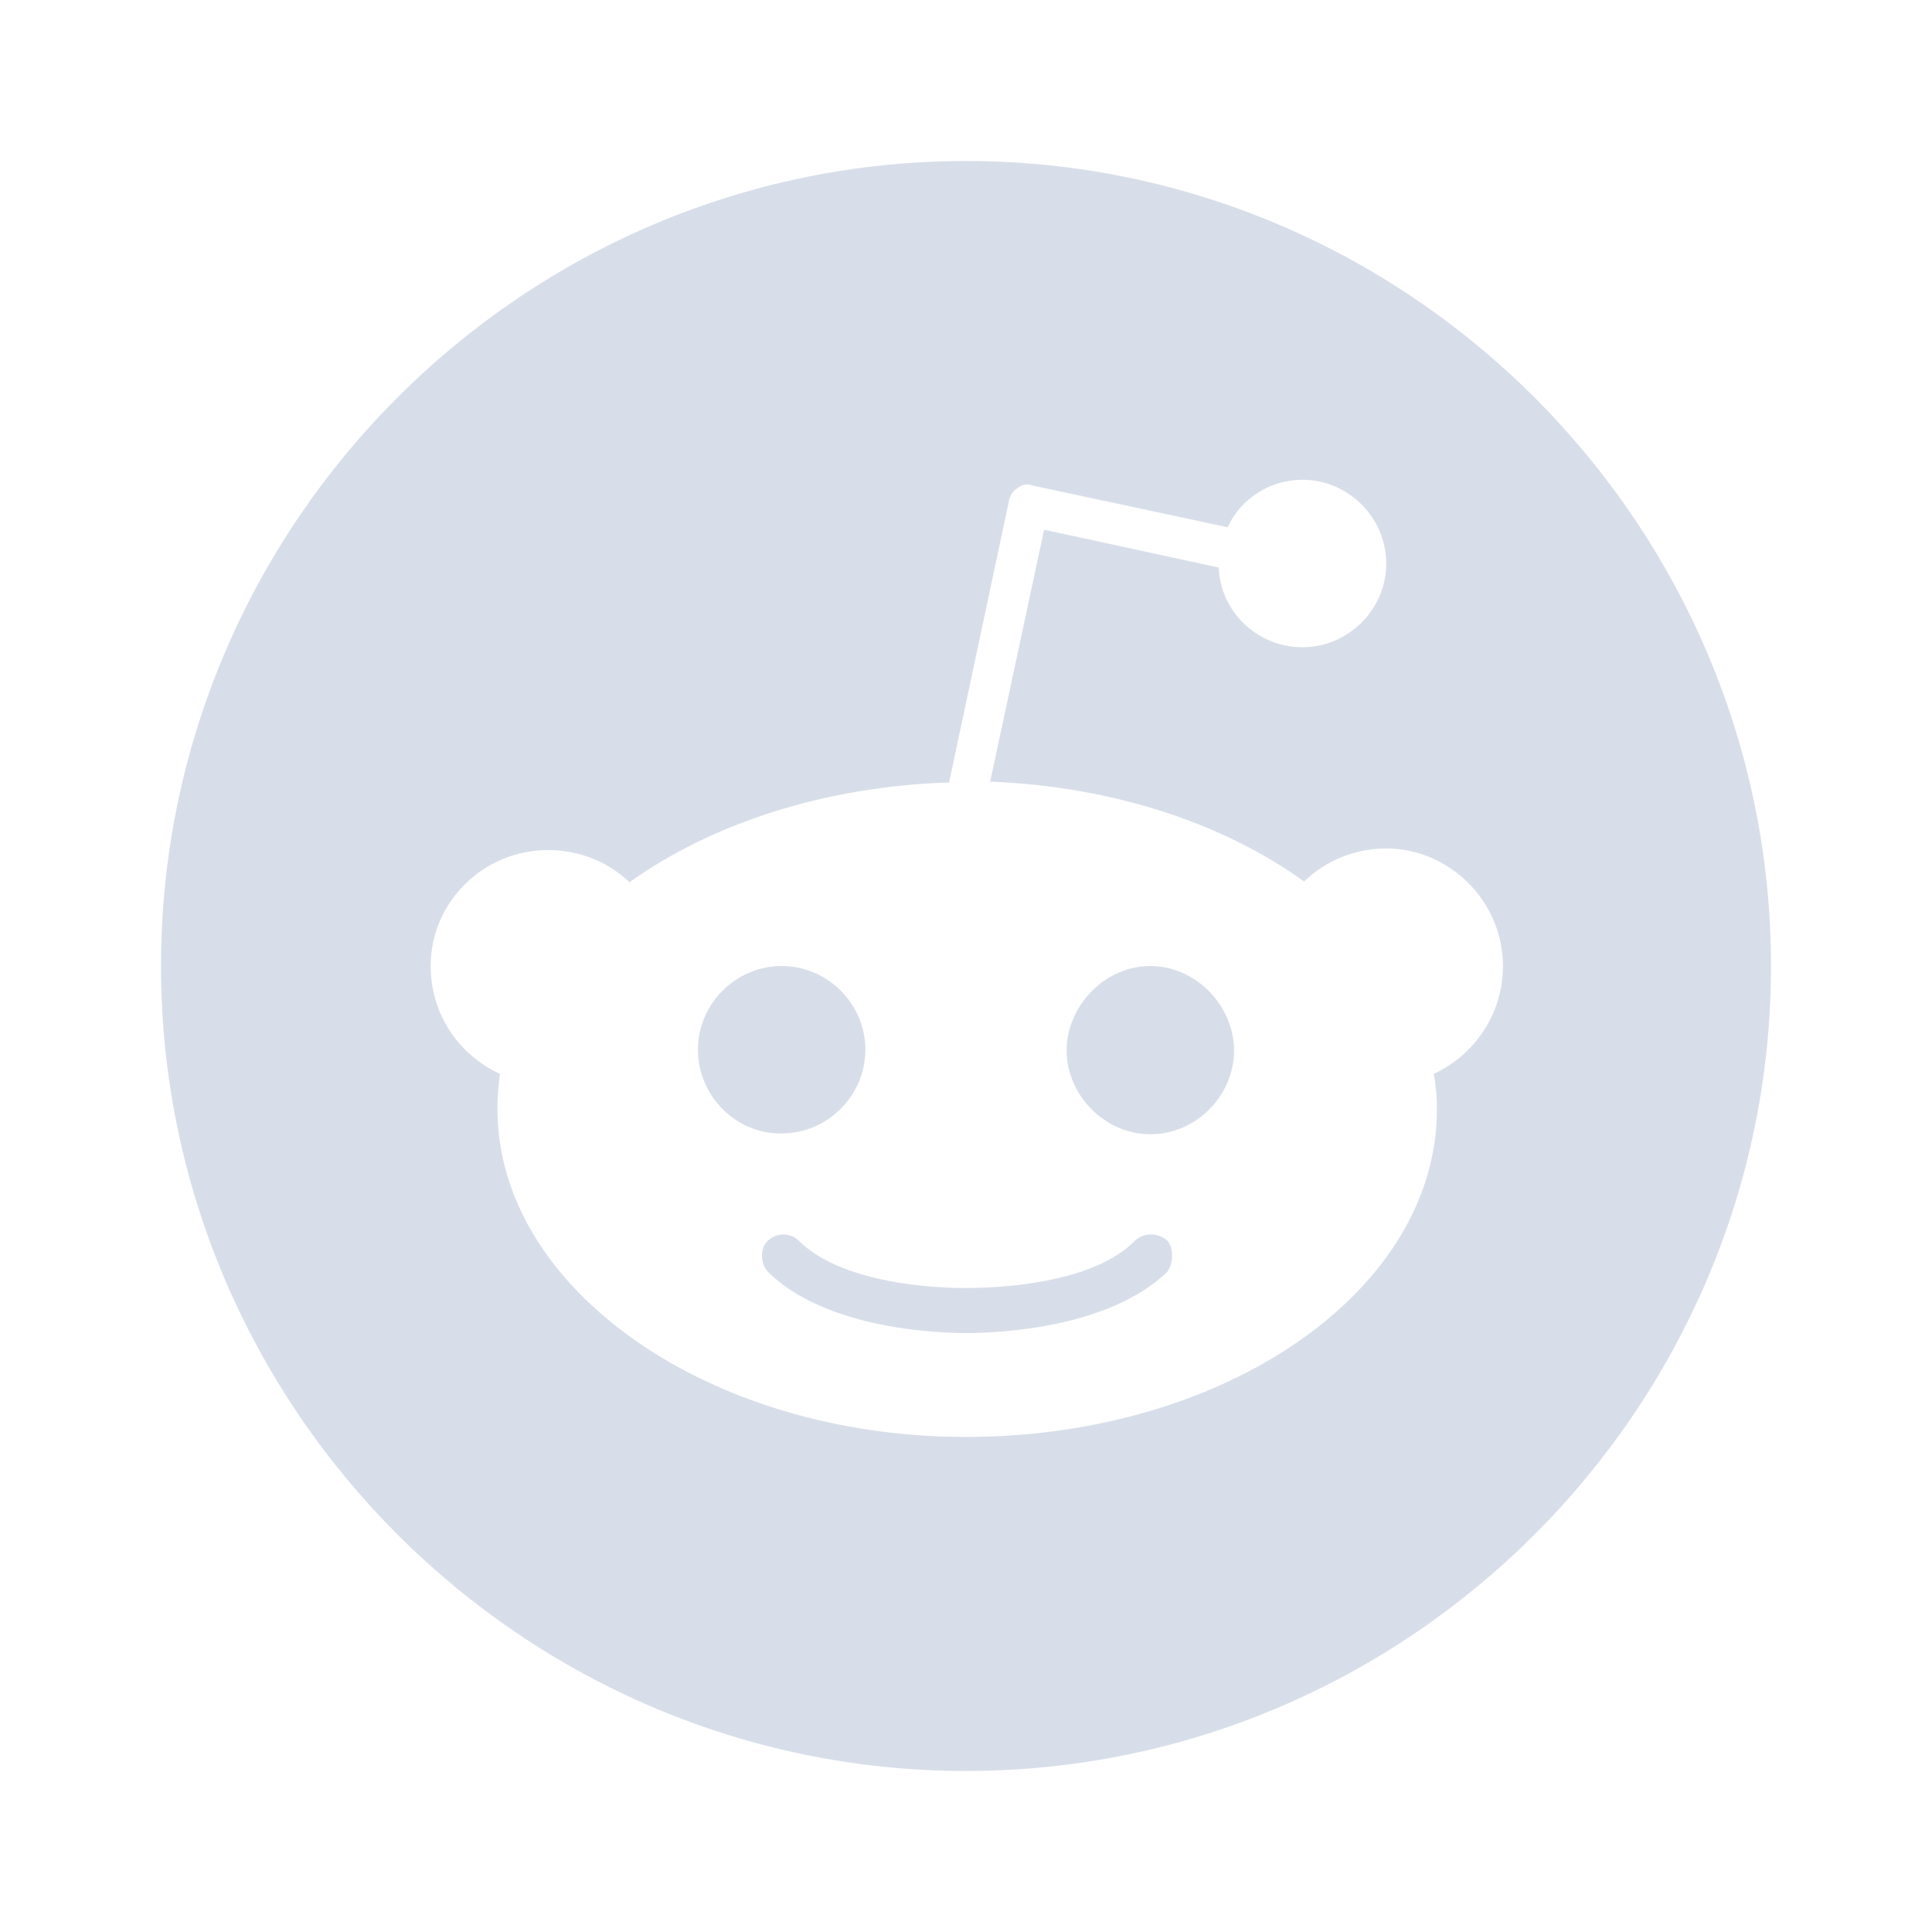
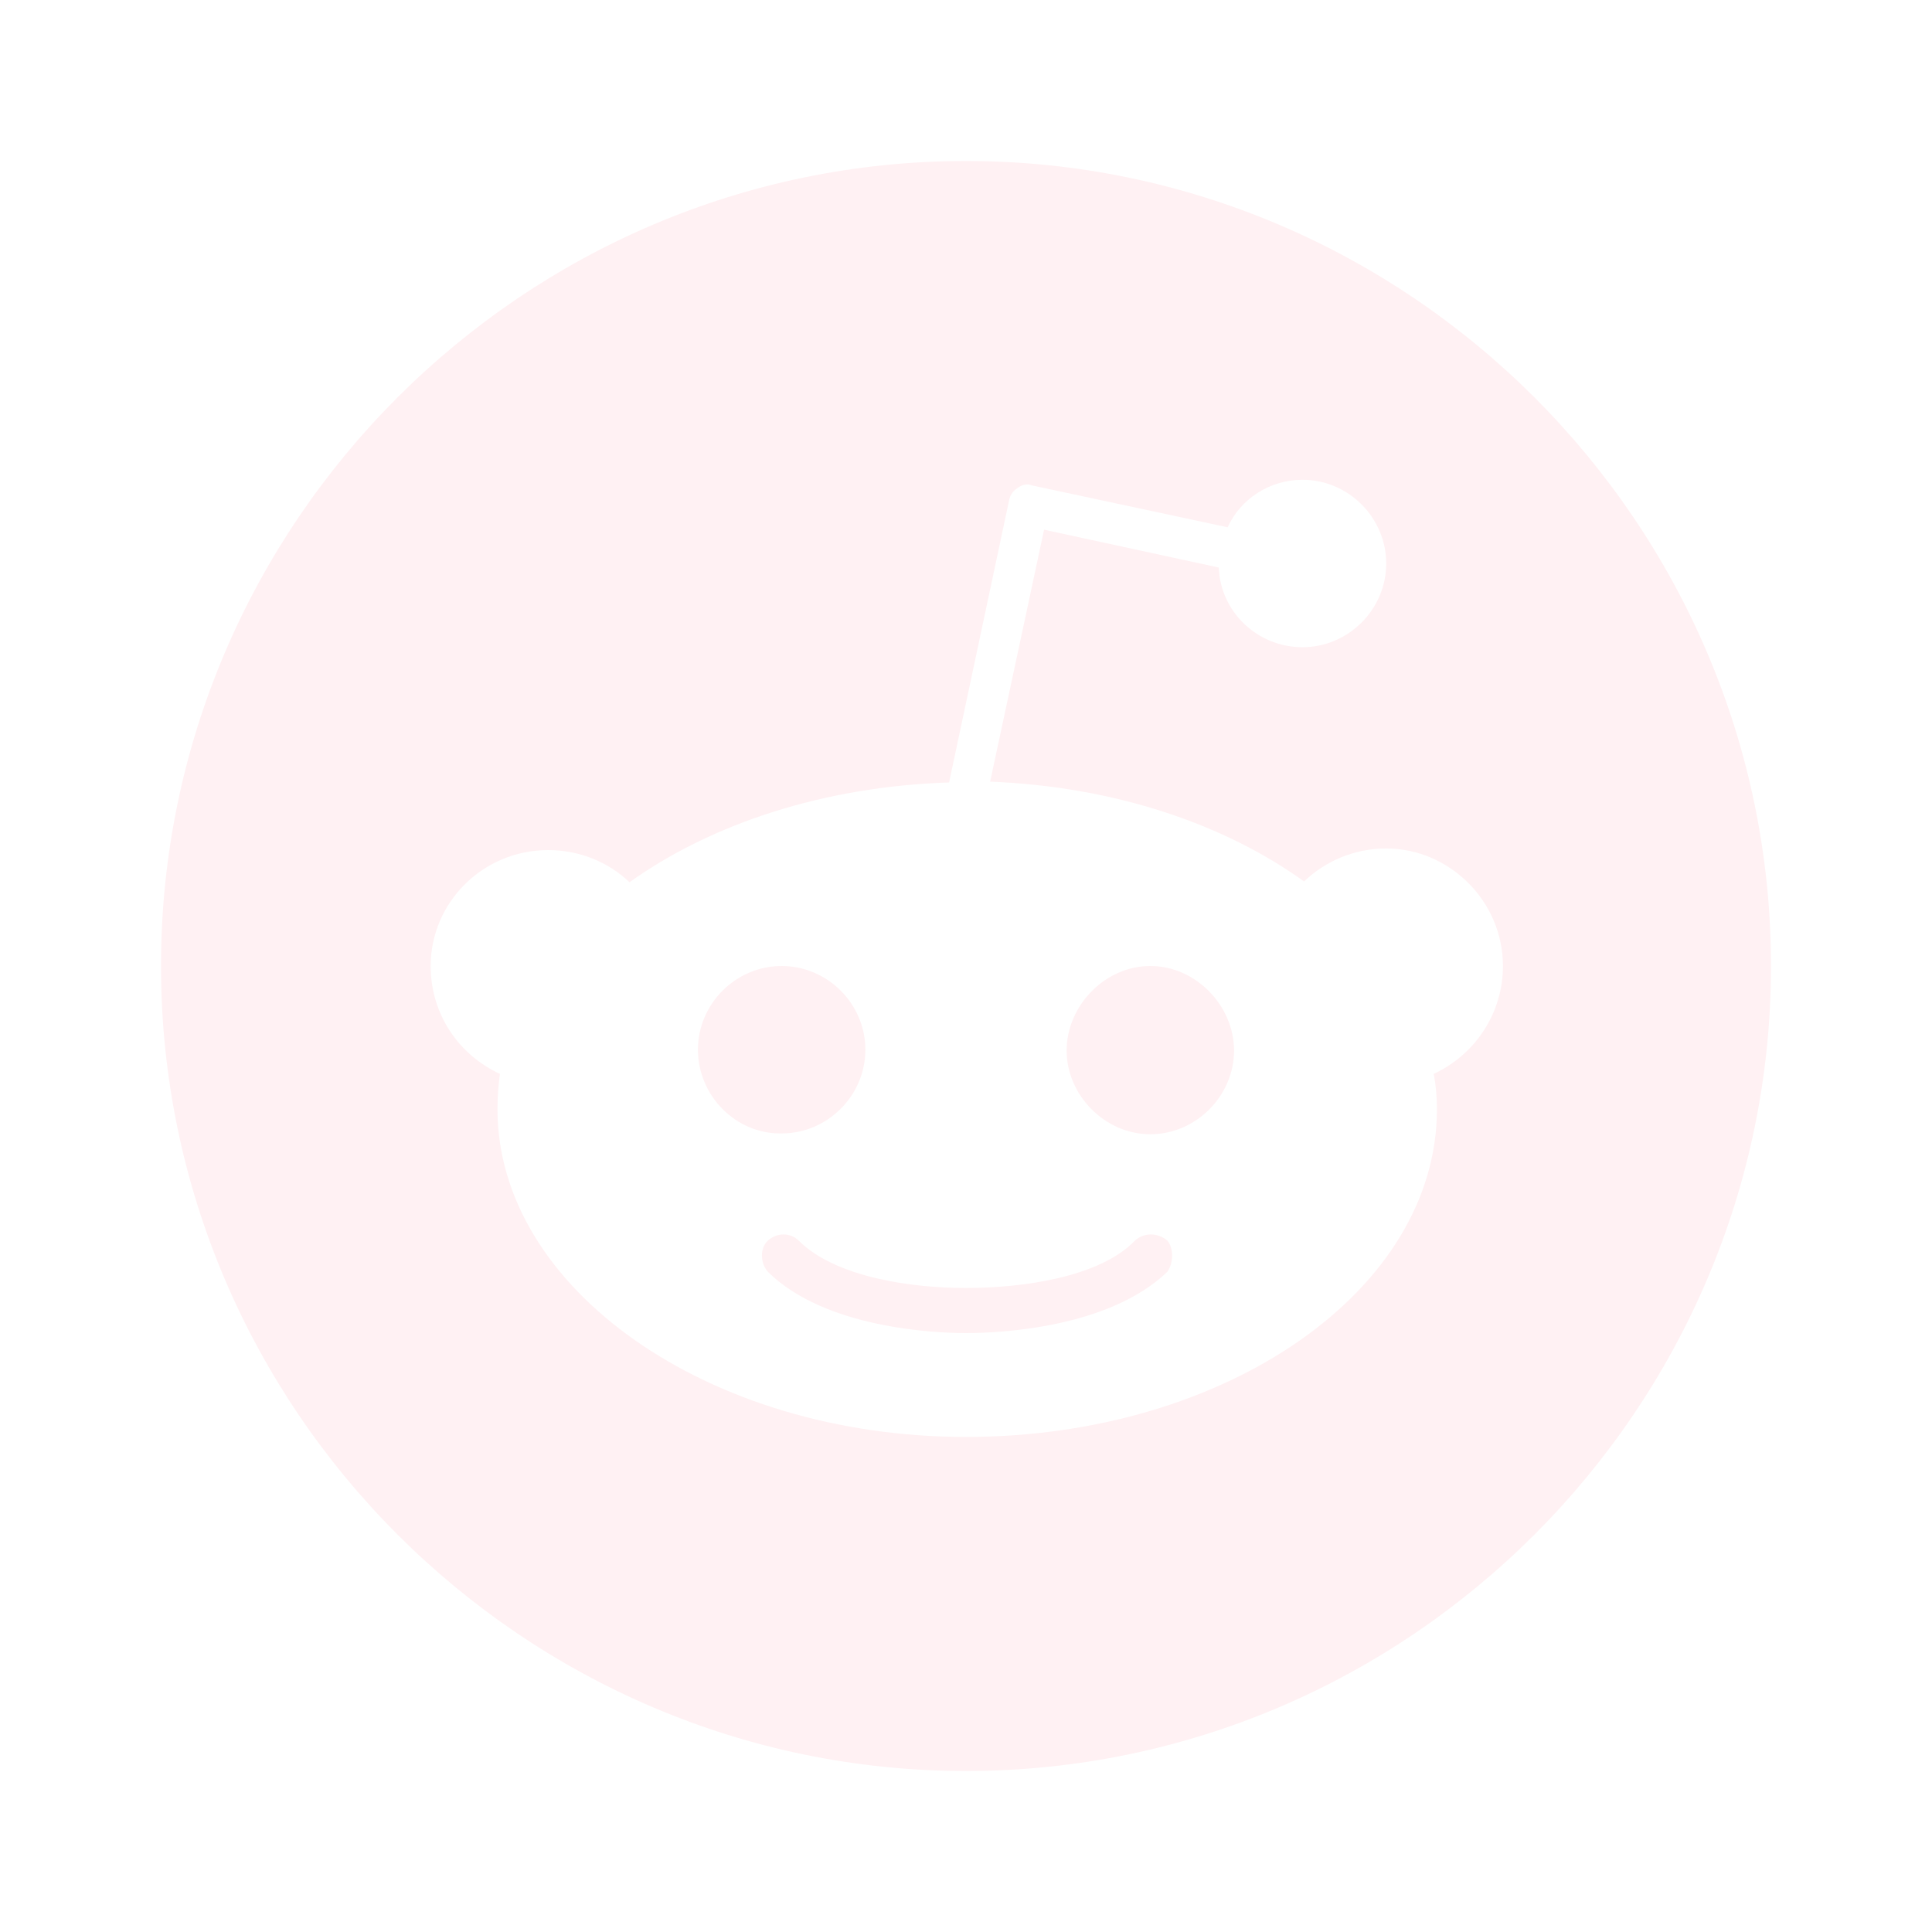
<svg xmlns="http://www.w3.org/2000/svg" version="1.1" width="38" height="38" viewBox="0 0 24 24">
-   <path fill="#d8dee9" d="M14.5 15.41C14.58 15.5 14.58 15.69 14.5 15.8C13.77 16.5 12.41 16.56 12 16.56C11.61 16.56 10.25 16.5 9.54 15.8C9.44 15.69 9.44 15.5 9.54 15.41C9.65 15.31 9.82 15.31 9.92 15.41C10.38 15.87 11.33 16 12 16C12.69 16 13.66 15.87 14.1 15.41C14.21 15.31 14.38 15.31 14.5 15.41M10.75 13.04C10.75 12.47 10.28 12 9.71 12C9.14 12 8.67 12.47 8.67 13.04C8.67 13.61 9.14 14.09 9.71 14.08C10.28 14.08 10.75 13.61 10.75 13.04M14.29 12C13.72 12 13.25 12.5 13.25 13.05S13.72 14.09 14.29 14.09C14.86 14.09 15.33 13.61 15.33 13.05C15.33 12.5 14.86 12 14.29 12M22 12C22 17.5 17.5 22 12 22S2 17.5 2 12C2 6.5 6.5 2 12 2S22 6.5 22 12M18.67 12C18.67 11.19 18 10.54 17.22 10.54C16.82 10.54 16.46 10.7 16.2 10.95C15.2 10.23 13.83 9.77 12.3 9.71L12.97 6.58L15.14 7.05C15.16 7.6 15.62 8.04 16.18 8.04C16.75 8.04 17.22 7.57 17.22 7C17.22 6.43 16.75 5.96 16.18 5.96C15.77 5.96 15.41 6.2 15.25 6.55L12.82 6.03C12.75 6 12.68 6.03 12.63 6.07C12.57 6.11 12.54 6.17 12.53 6.24L11.79 9.72C10.24 9.77 8.84 10.23 7.82 10.96C7.56 10.71 7.2 10.56 6.81 10.56C6 10.56 5.35 11.21 5.35 12C5.35 12.61 5.71 13.11 6.21 13.34C6.19 13.5 6.18 13.62 6.18 13.78C6.18 16 8.79 17.85 12 17.85C15.23 17.85 17.85 16.03 17.85 13.78C17.85 13.64 17.84 13.5 17.81 13.34C18.31 13.11 18.67 12.6 18.67 12Z" />
+   <path fill="#fff1f3" d="M14.5 15.41C14.58 15.5 14.58 15.69 14.5 15.8C13.77 16.5 12.41 16.56 12 16.56C11.61 16.56 10.25 16.5 9.54 15.8C9.44 15.69 9.44 15.5 9.54 15.41C9.65 15.31 9.82 15.31 9.92 15.41C10.38 15.87 11.33 16 12 16C12.69 16 13.66 15.87 14.1 15.41C14.21 15.31 14.38 15.31 14.5 15.41M10.75 13.04C10.75 12.47 10.28 12 9.71 12C9.14 12 8.67 12.47 8.67 13.04C8.67 13.61 9.14 14.09 9.71 14.08C10.28 14.08 10.75 13.61 10.75 13.04M14.29 12C13.72 12 13.25 12.5 13.25 13.05S13.72 14.09 14.29 14.09C14.86 14.09 15.33 13.61 15.33 13.05C15.33 12.5 14.86 12 14.29 12M22 12C22 17.5 17.5 22 12 22S2 17.5 2 12C2 6.5 6.5 2 12 2S22 6.5 22 12M18.67 12C18.67 11.19 18 10.54 17.22 10.54C16.82 10.54 16.46 10.7 16.2 10.95C15.2 10.23 13.83 9.77 12.3 9.71L12.97 6.58L15.14 7.05C15.16 7.6 15.62 8.04 16.18 8.04C16.75 8.04 17.22 7.57 17.22 7C17.22 6.43 16.75 5.96 16.18 5.96C15.77 5.96 15.41 6.2 15.25 6.55L12.82 6.03C12.75 6 12.68 6.03 12.63 6.07C12.57 6.11 12.54 6.17 12.53 6.24L11.79 9.72C10.24 9.77 8.84 10.23 7.82 10.96C7.56 10.71 7.2 10.56 6.81 10.56C6 10.56 5.35 11.21 5.35 12C5.35 12.61 5.71 13.11 6.21 13.34C6.19 13.5 6.18 13.62 6.18 13.78C6.18 16 8.79 17.85 12 17.85C15.23 17.85 17.85 16.03 17.85 13.78C17.85 13.64 17.84 13.5 17.81 13.34C18.31 13.11 18.67 12.6 18.67 12Z" />
</svg>
